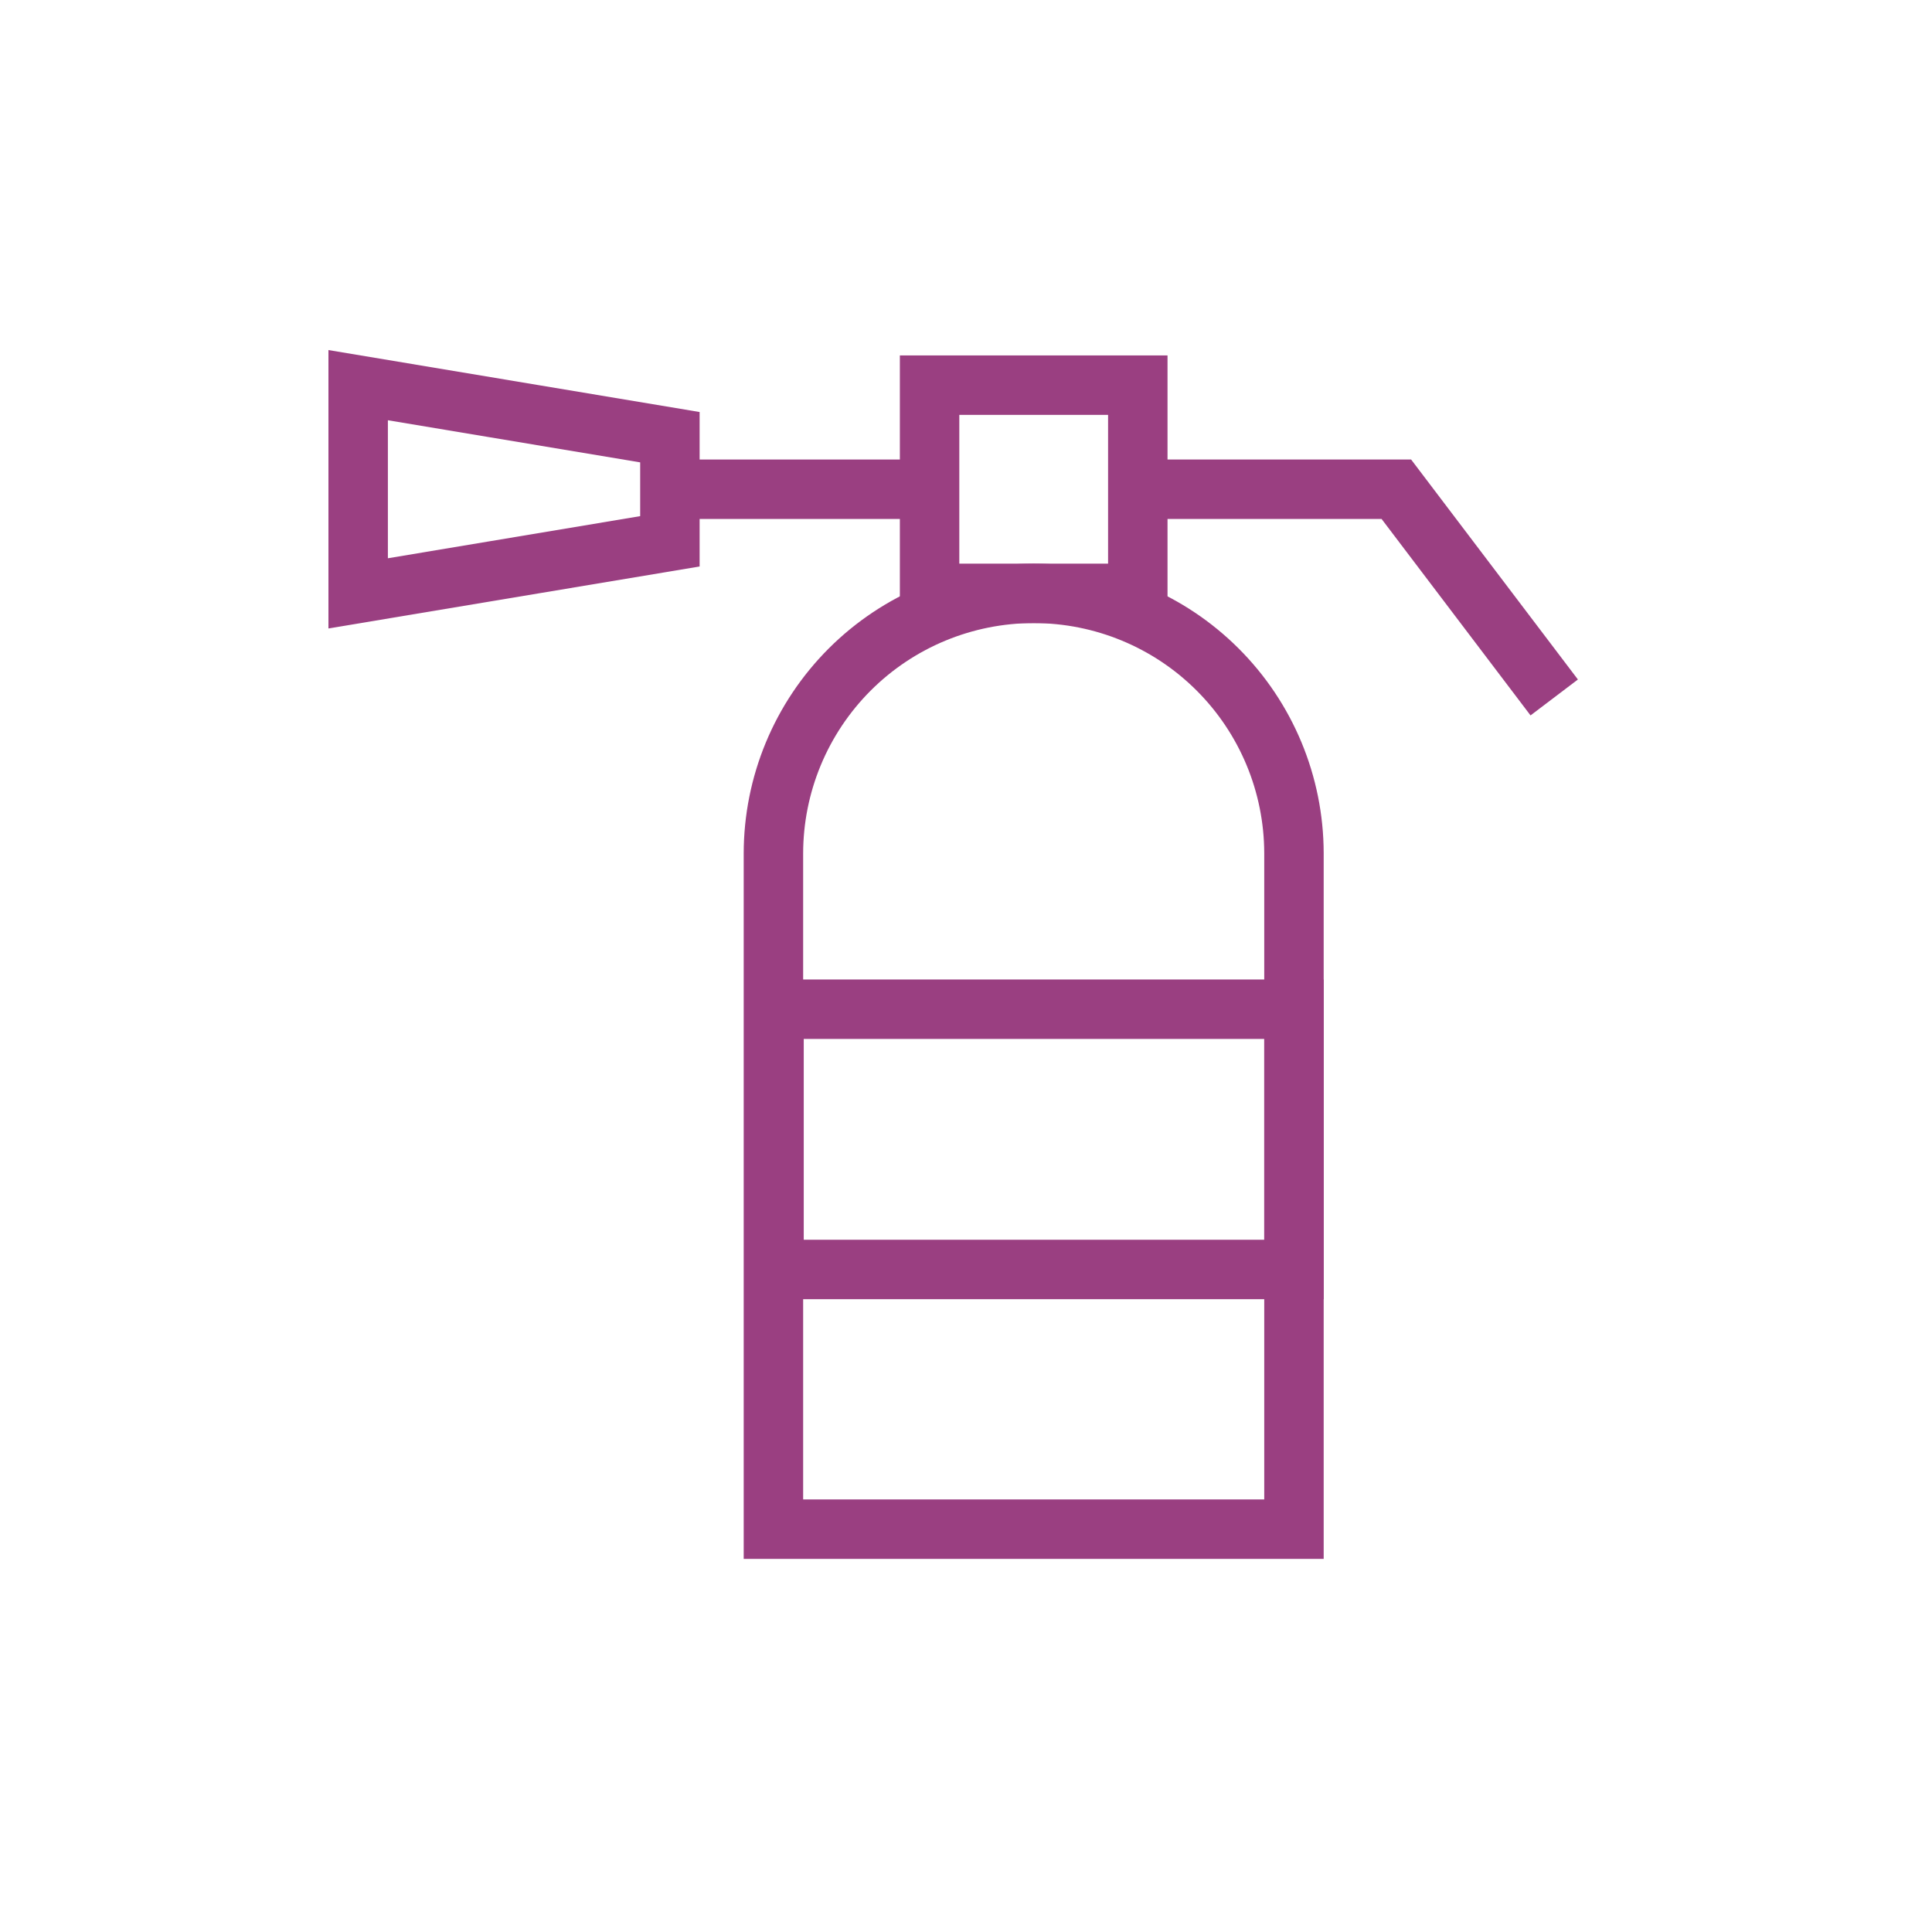
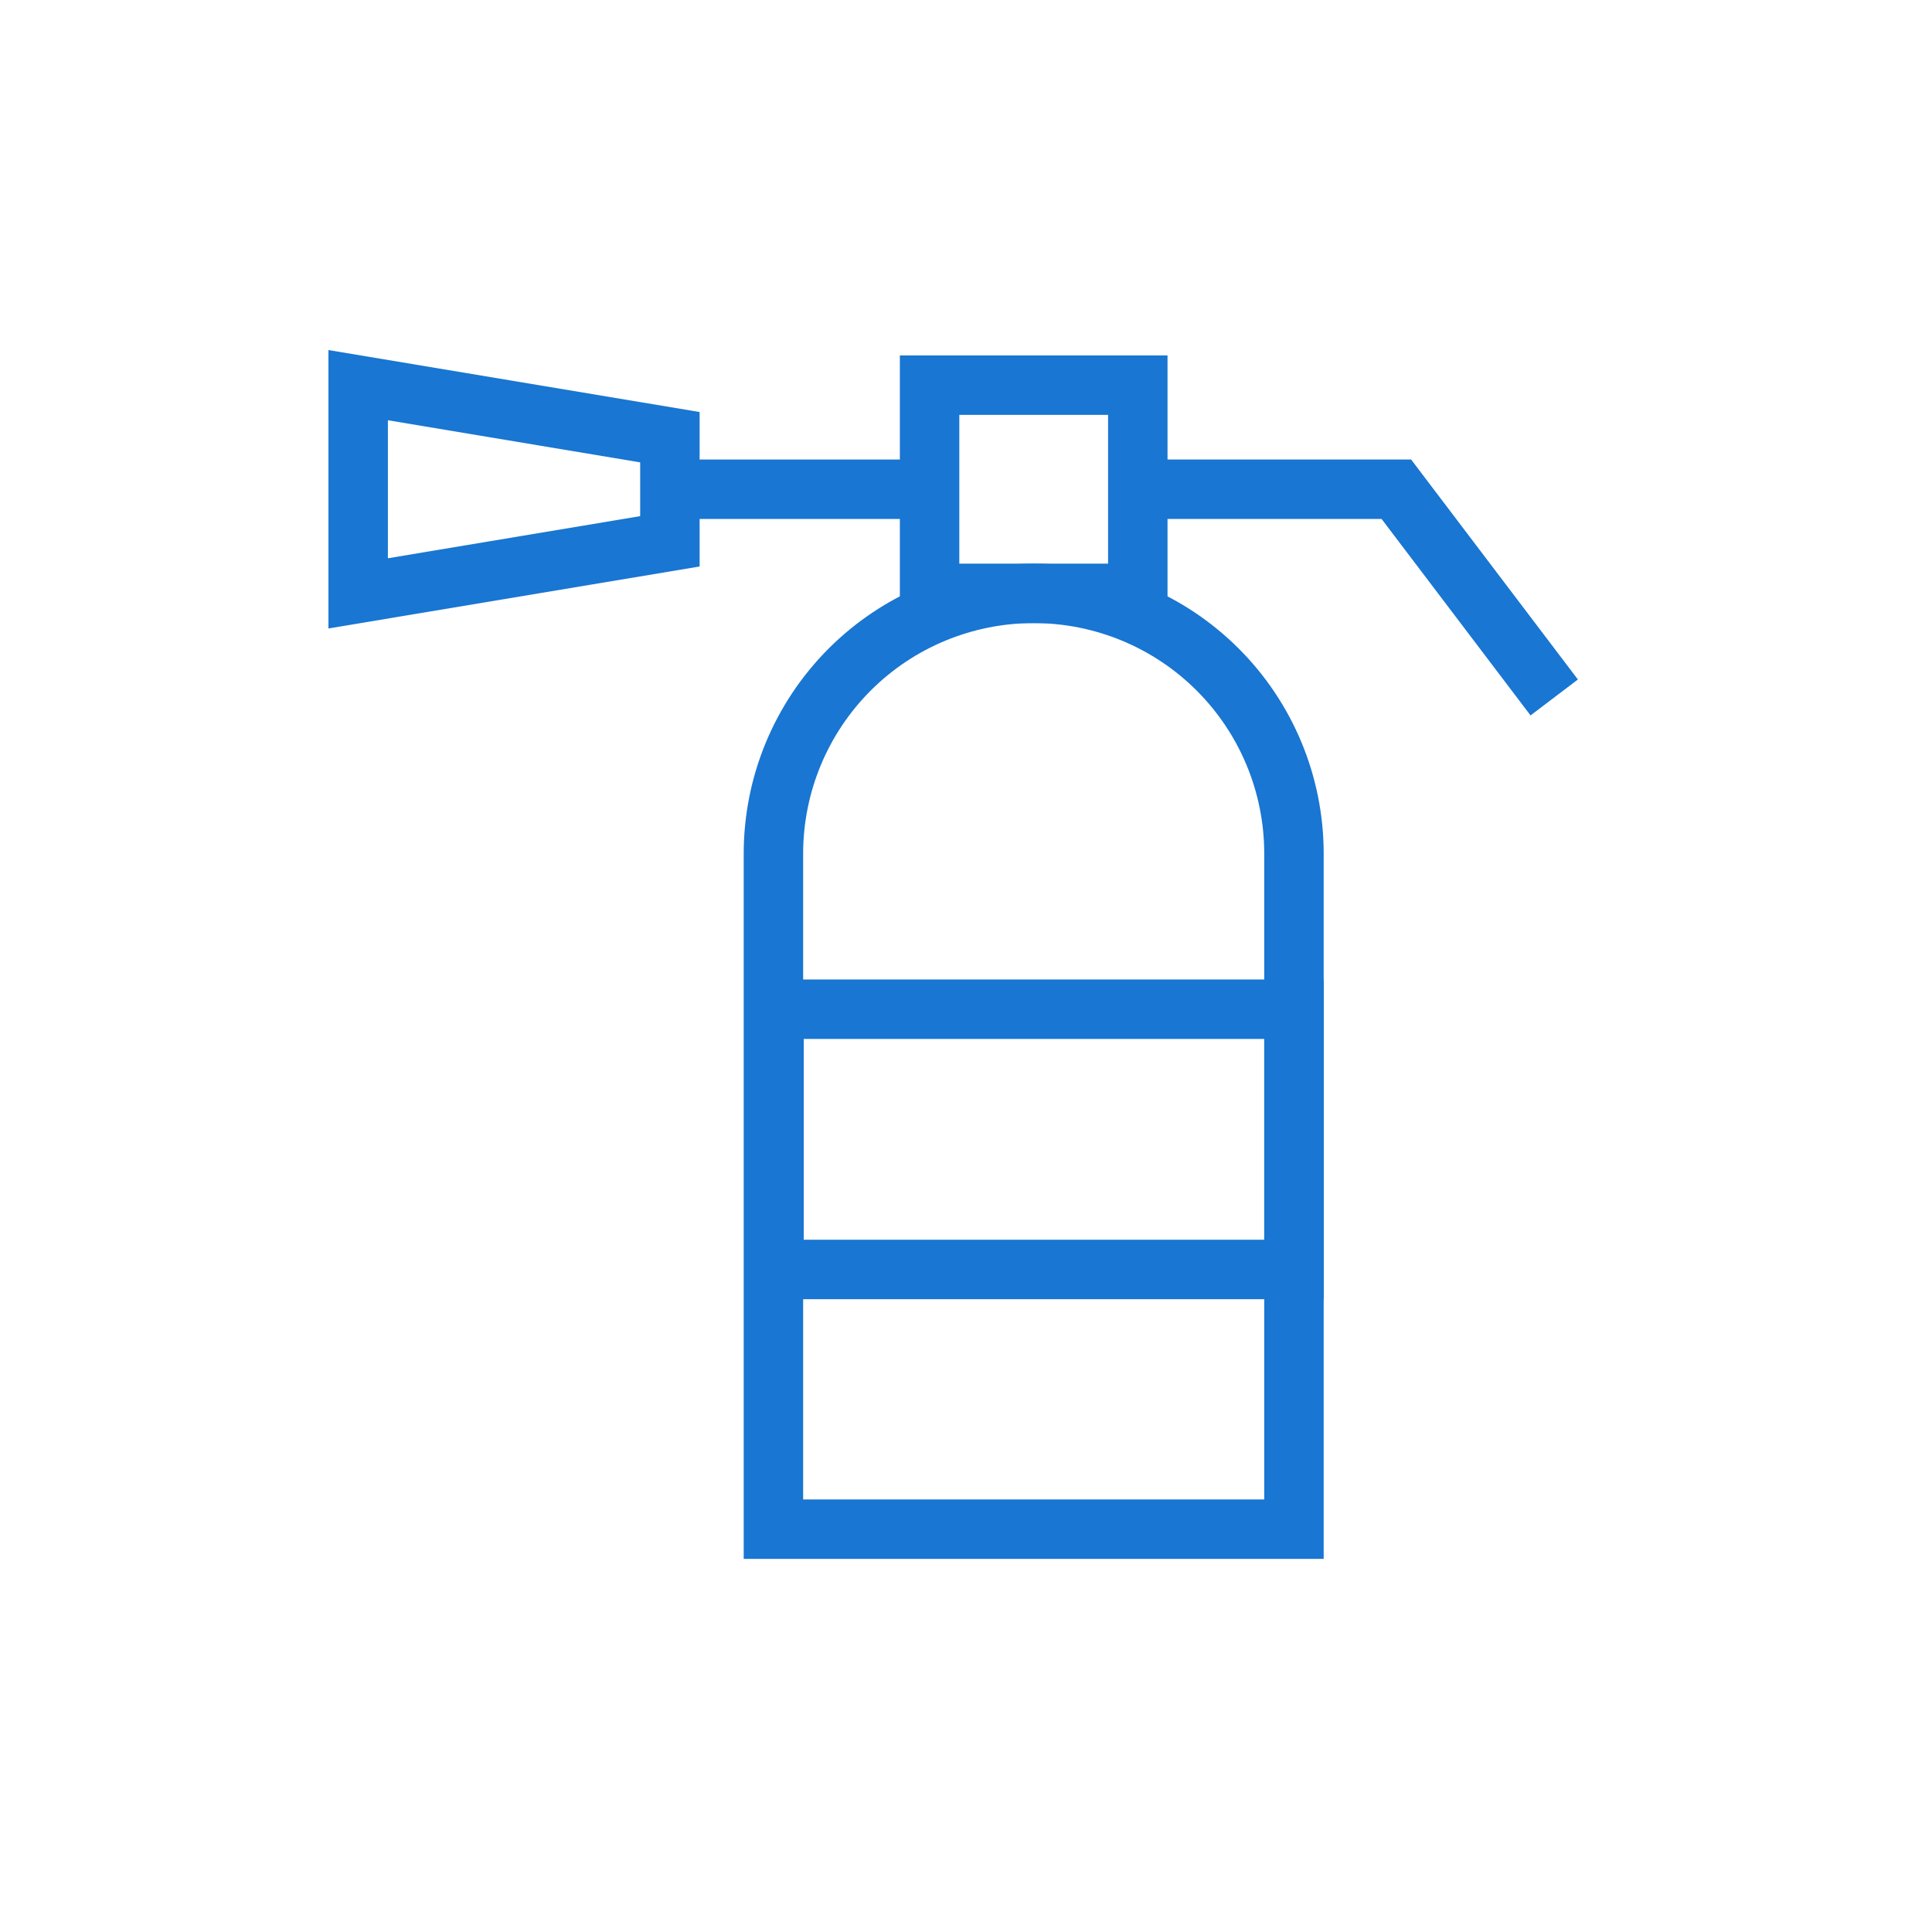
<svg xmlns="http://www.w3.org/2000/svg" width="65" height="65" viewBox="0 0 65 65" fill="none">
-   <path d="M34.778 19.963C32.455 19.963 30.228 20.885 28.586 22.527C26.944 24.17 26.021 26.397 26.021 28.719V51.447H43.534V28.7C43.529 26.381 42.604 24.159 40.962 22.521C39.321 20.883 37.096 19.963 34.778 19.963Z" stroke="#9A3F81" stroke-width="2" stroke-miterlimit="10" />
-   <path d="M26.041 33.954H43.534V42.71H26.041V33.954Z" stroke="#9A3F81" stroke-width="2" stroke-miterlimit="10" />
-   <path d="M31.275 12.958H38.28V19.963H31.275V12.958Z" stroke="#9A3F81" stroke-width="2" stroke-miterlimit="10" />
-   <path d="M12.05 19.963L22.538 18.212V14.709L12.05 12.958V19.963Z" stroke="#9A3F81" stroke-width="2" stroke-miterlimit="10" />
-   <path d="M31.294 16.46H22.538" stroke="#9A3F81" stroke-width="2" stroke-miterlimit="10" />
-   <path d="M38.28 16.46H46.979L52.29 23.465" stroke="#9A3F81" stroke-width="2" stroke-miterlimit="10" />
+   <path d="M34.778 19.963C32.455 19.963 30.228 20.885 28.586 22.527C26.944 24.17 26.021 26.397 26.021 28.719V51.447H43.534V28.7C43.529 26.381 42.604 24.159 40.962 22.521C39.321 20.883 37.096 19.963 34.778 19.963Z" stroke="#1976d2" stroke-width="2" stroke-miterlimit="10" />
+   <path d="M26.041 33.954H43.534V42.71H26.041V33.954Z" stroke="#1976d2" stroke-width="2" stroke-miterlimit="10" />
+   <path d="M31.275 12.958H38.28V19.963H31.275V12.958Z" stroke="#1976d2" stroke-width="2" stroke-miterlimit="10" />
+   <path d="M12.05 19.963L22.538 18.212V14.709L12.05 12.958V19.963Z" stroke="#1976d2" stroke-width="2" stroke-miterlimit="10" />
+   <path d="M31.294 16.46H22.538" stroke="#1976d2" stroke-width="2" stroke-miterlimit="10" />
+   <path d="M38.28 16.46H46.979L52.29 23.465" stroke="#1976d2" stroke-width="2" stroke-miterlimit="10" />
</svg>
